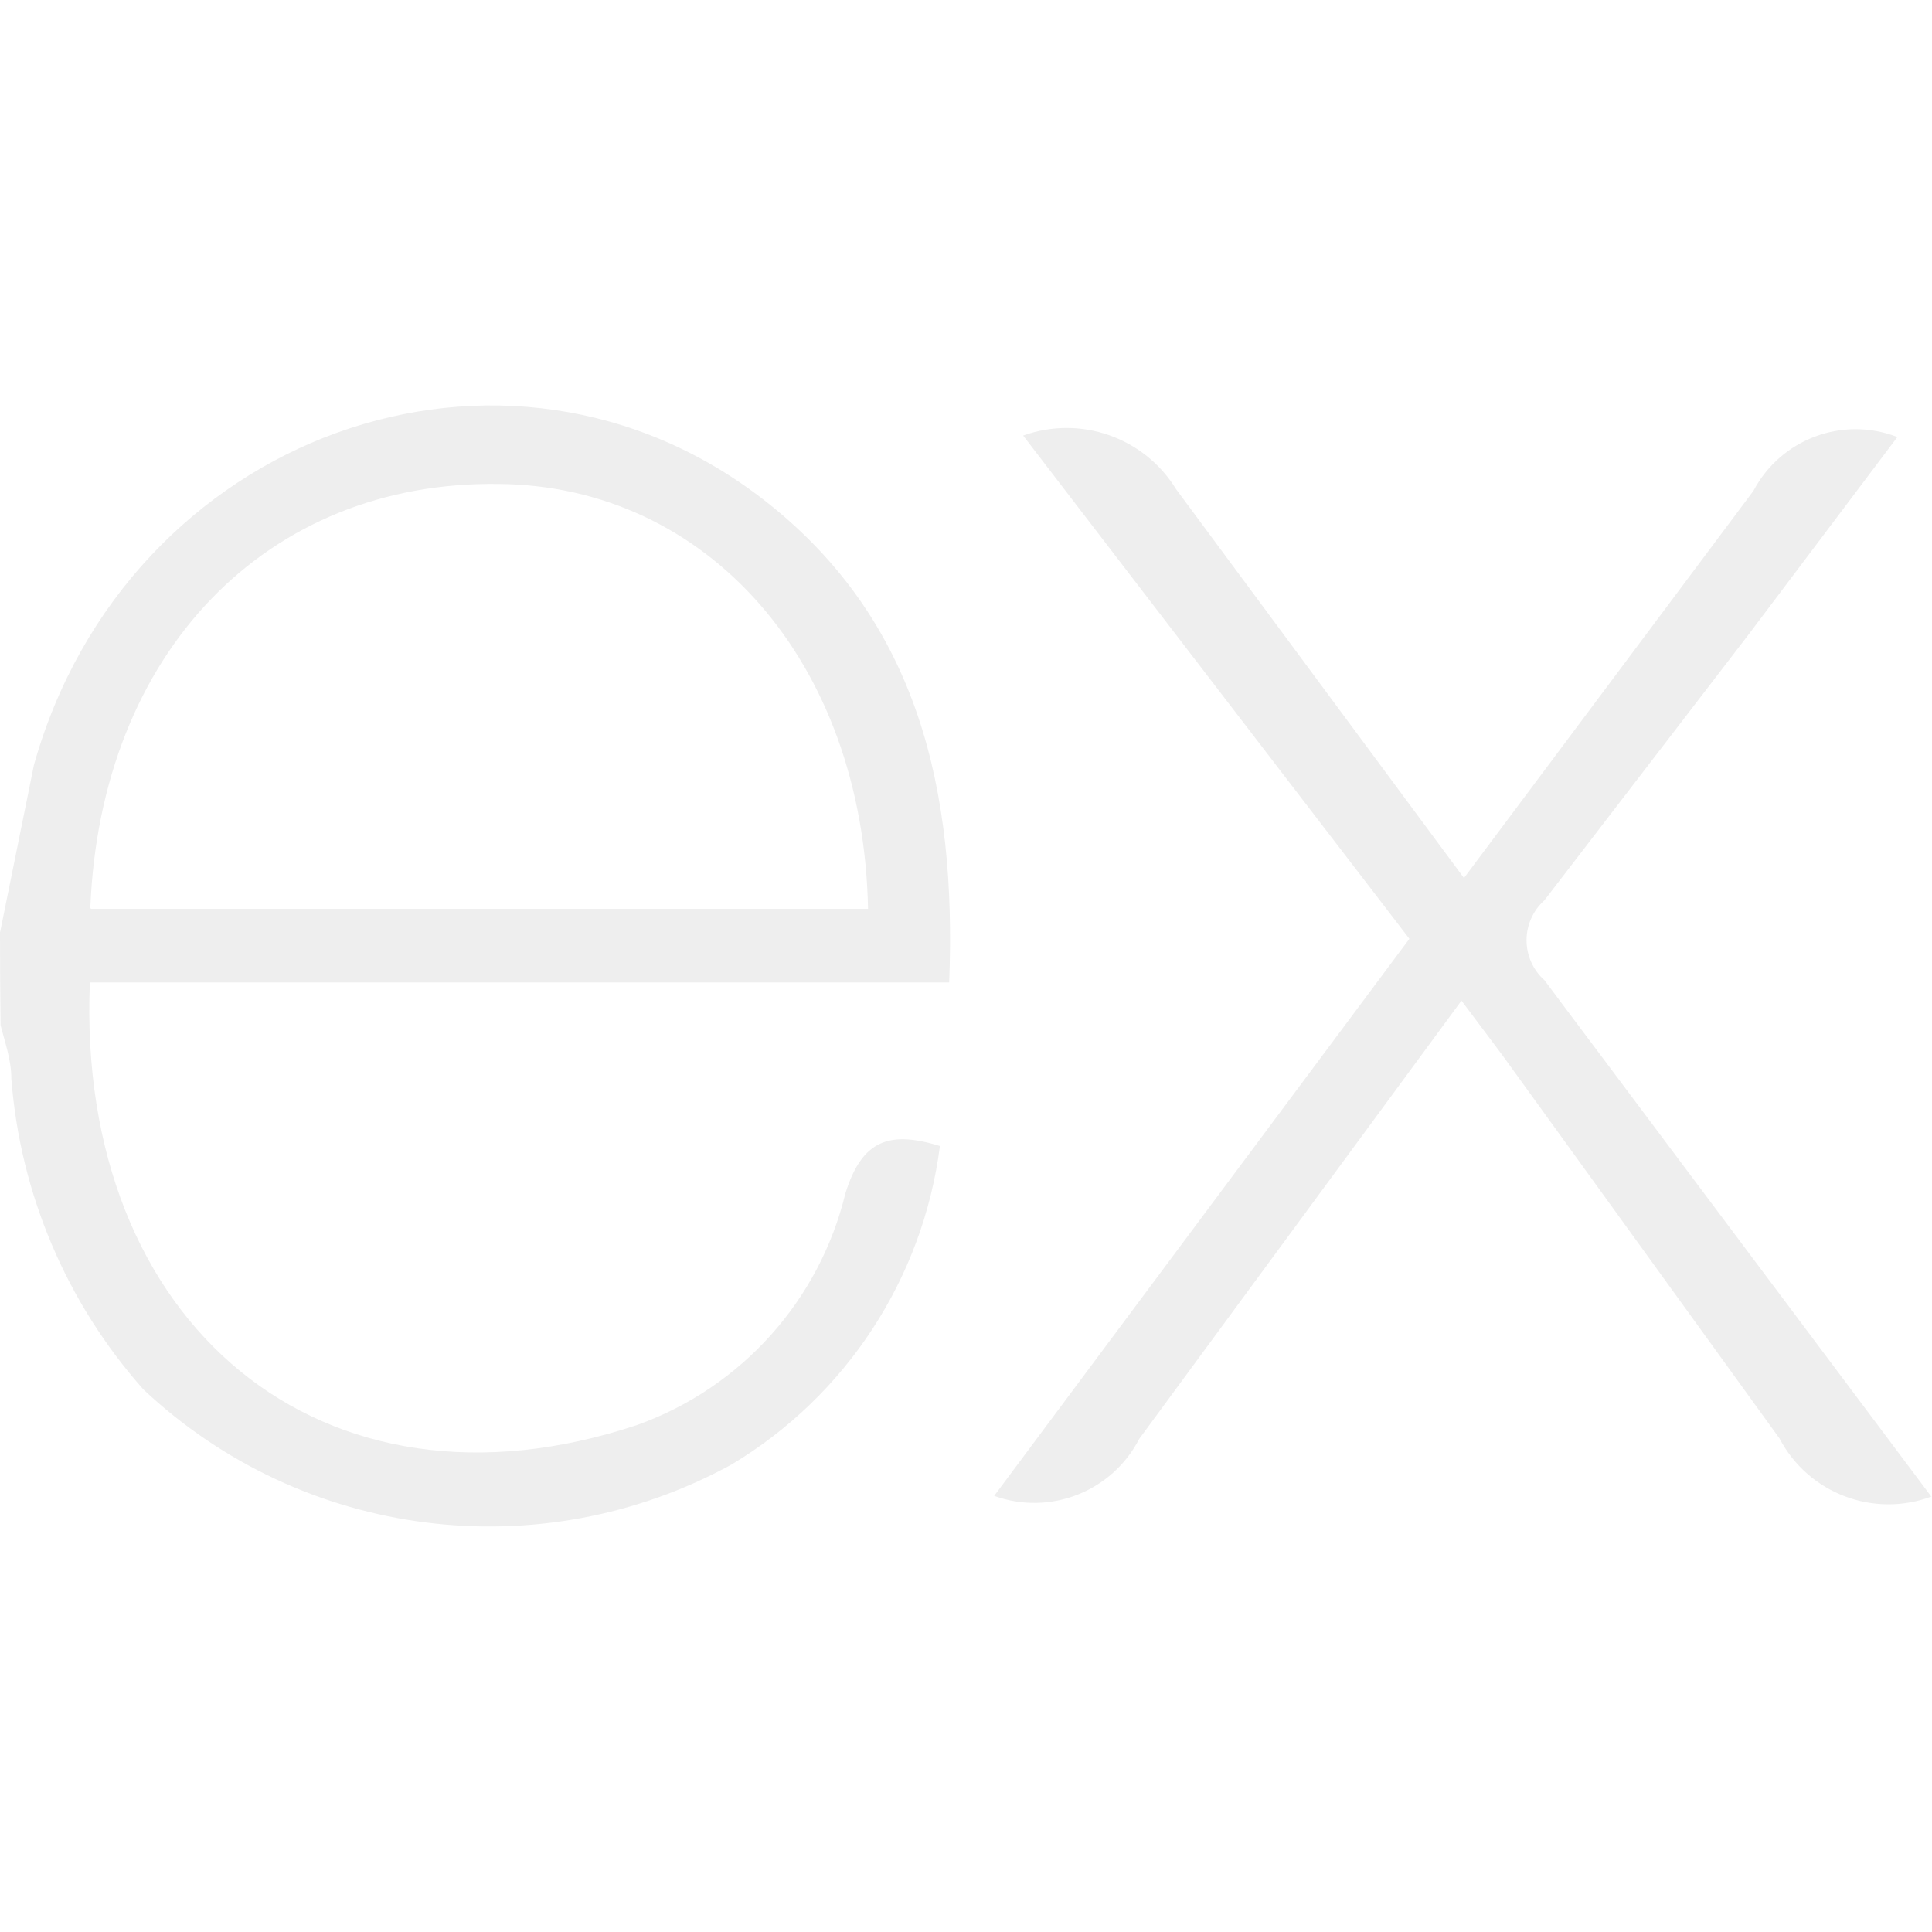
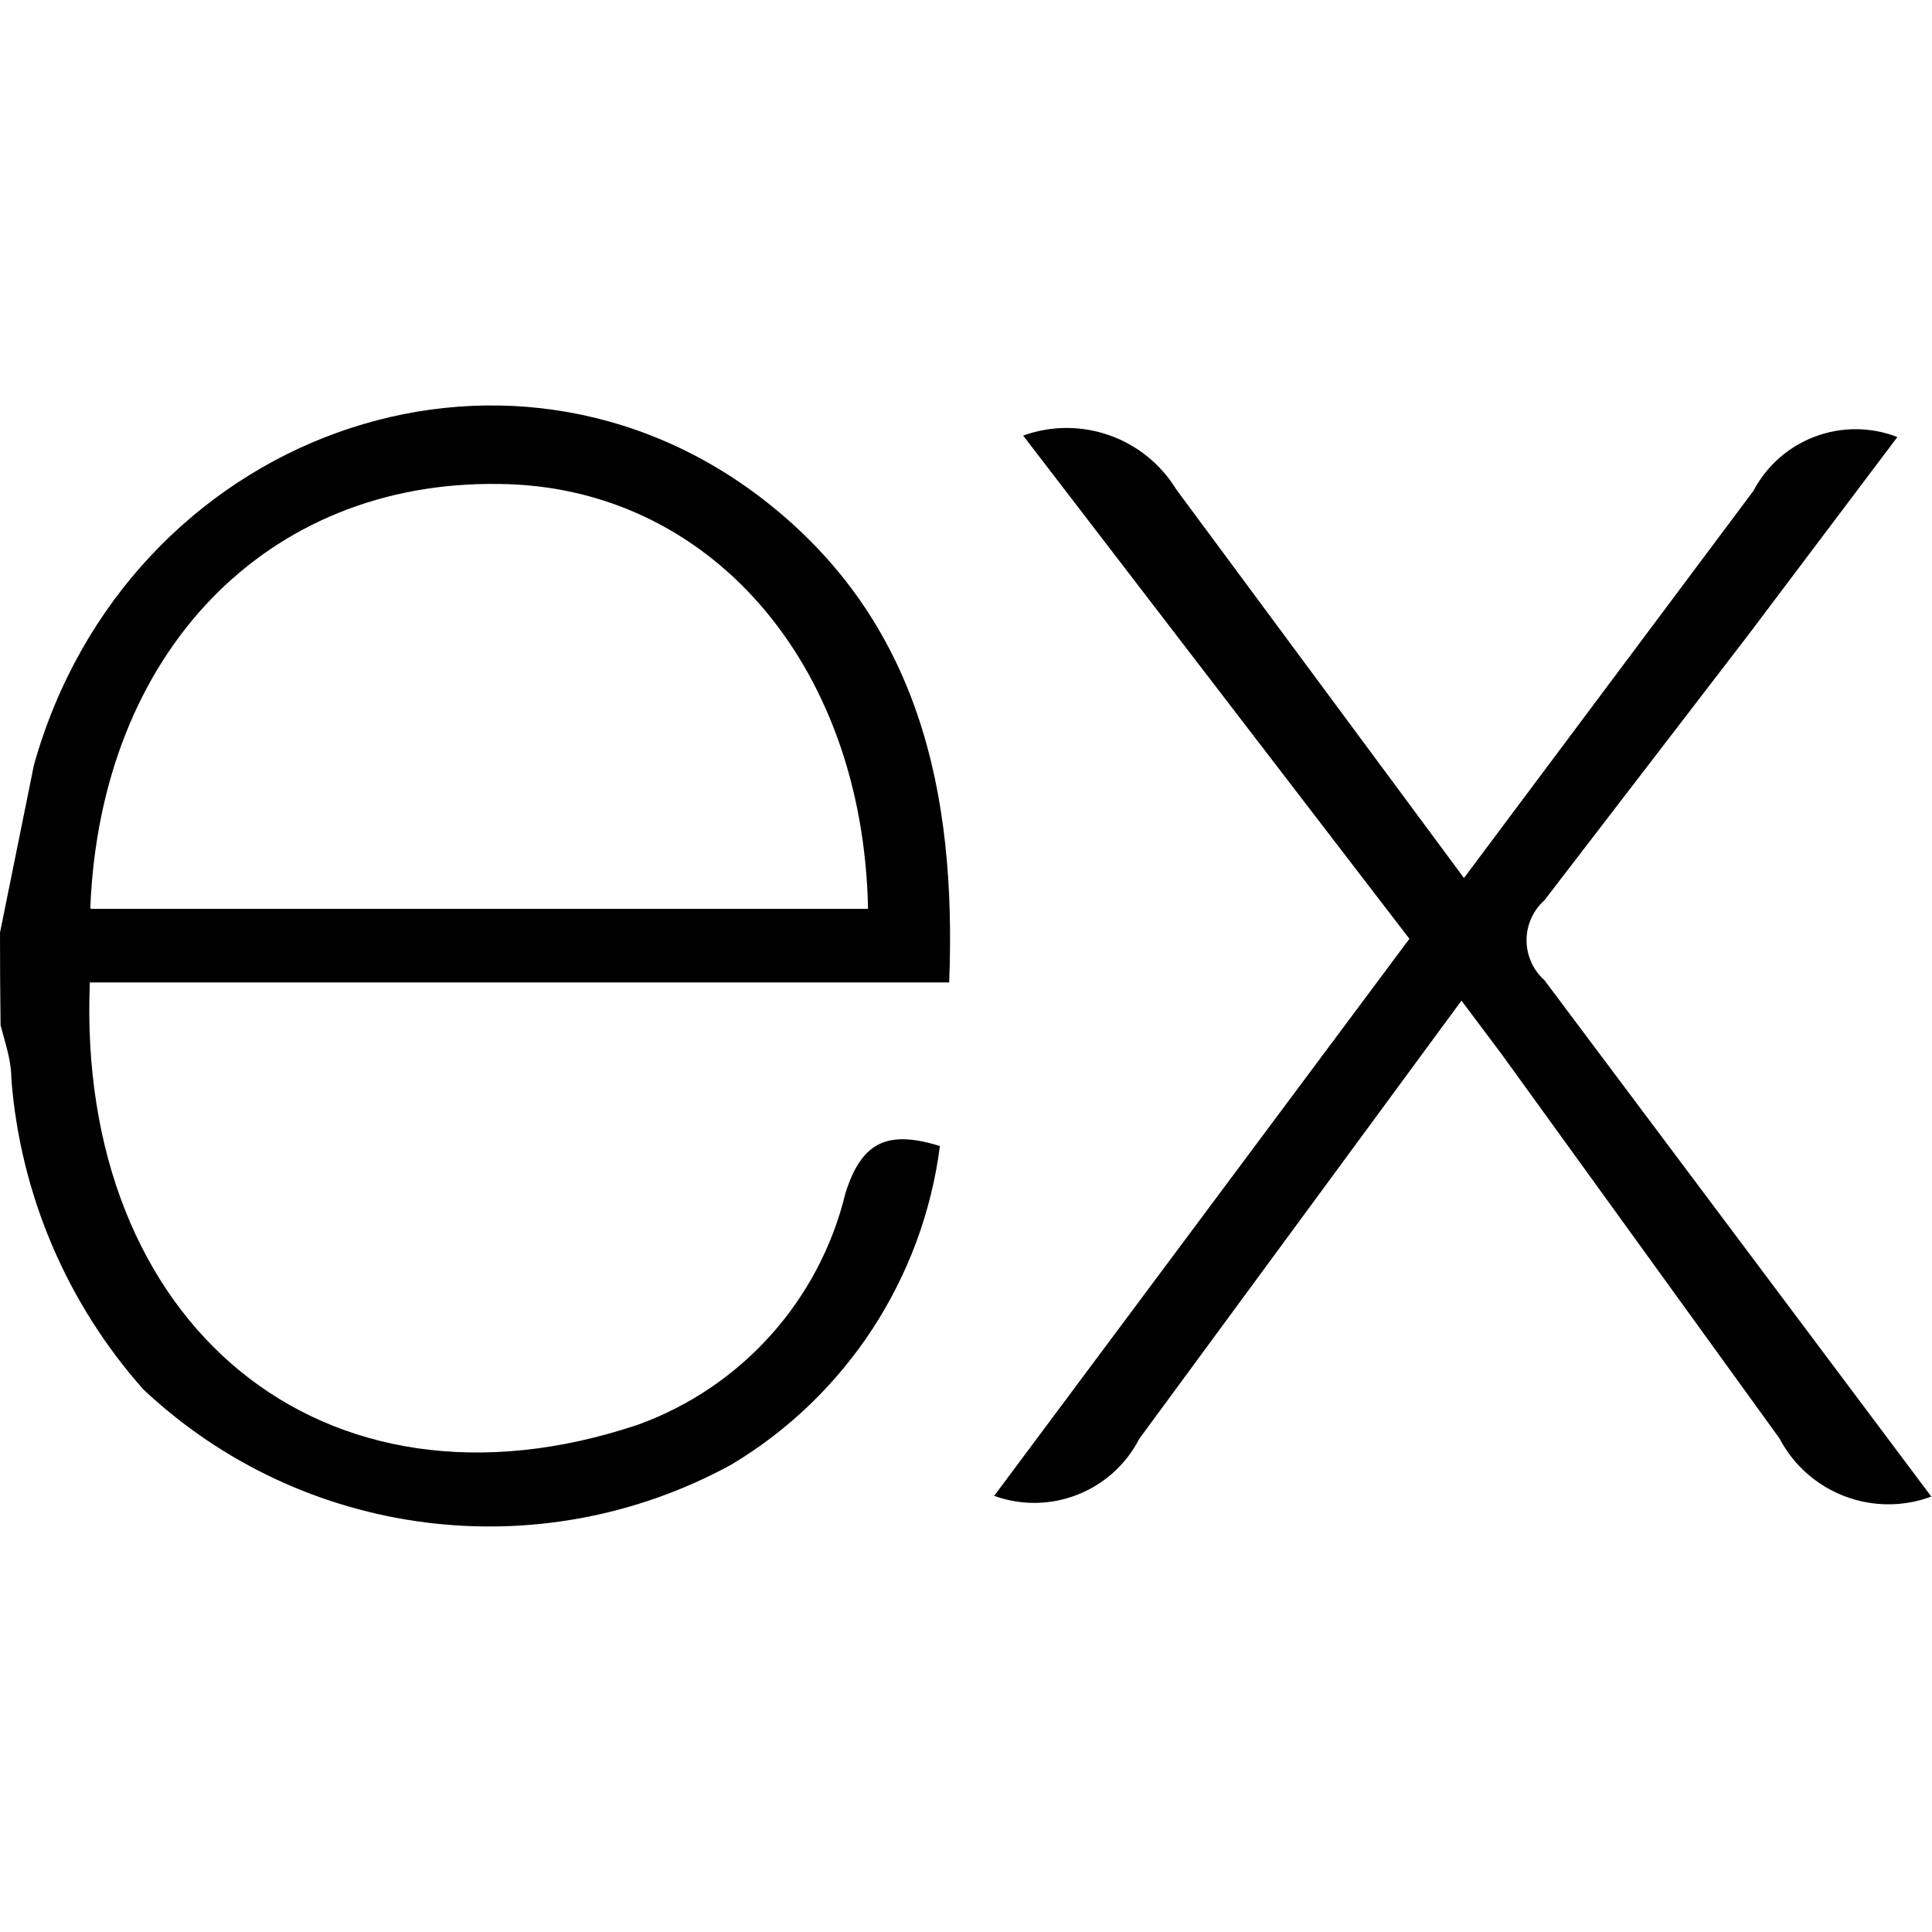
- <svg xmlns="http://www.w3.org/2000/svg" fill="#eee" width="800px" height="800px" viewBox="0 0 24 24" role="img">
+ <svg xmlns="http://www.w3.org/2000/svg" fill="currentColor" width="800px" height="800px" viewBox="0 0 24 24" role="img">
  <path d="M24 18.588a1.529 1.529 0 0 1-1.895-.72l-3.45-4.771-.5-.667-4.003 5.444a1.466 1.466 0 0 1-1.802.708l5.158-6.92-4.798-6.251a1.595 1.595 0 0 1 1.9.666l3.576 4.83 3.596-4.81a1.435 1.435 0 0 1 1.788-.668L21.708 7.9l-2.522 3.283a.666.666 0 0 0 0 .994l4.804 6.412zM.002 11.576l.42-2.075c1.154-4.103 5.858-5.81 9.094-3.27 1.895 1.489 2.368 3.597 2.275 5.973H1.116C.943 16.447 4.005 19.009 7.92 17.7a4.078 4.078 0 0 0 2.582-2.876c.207-.666.548-.78 1.174-.588a5.417 5.417 0 0 1-2.589 3.957 6.272 6.272 0 0 1-7.306-.933 6.575 6.575 0 0 1-1.64-3.858c0-.235-.08-.455-.134-.666A88.33 88.33 0 0 1 0 11.577zm1.127-.286h9.654c-.06-3.076-2.001-5.258-4.59-5.278-2.882-.04-4.944 2.094-5.071 5.264z" />
</svg>
